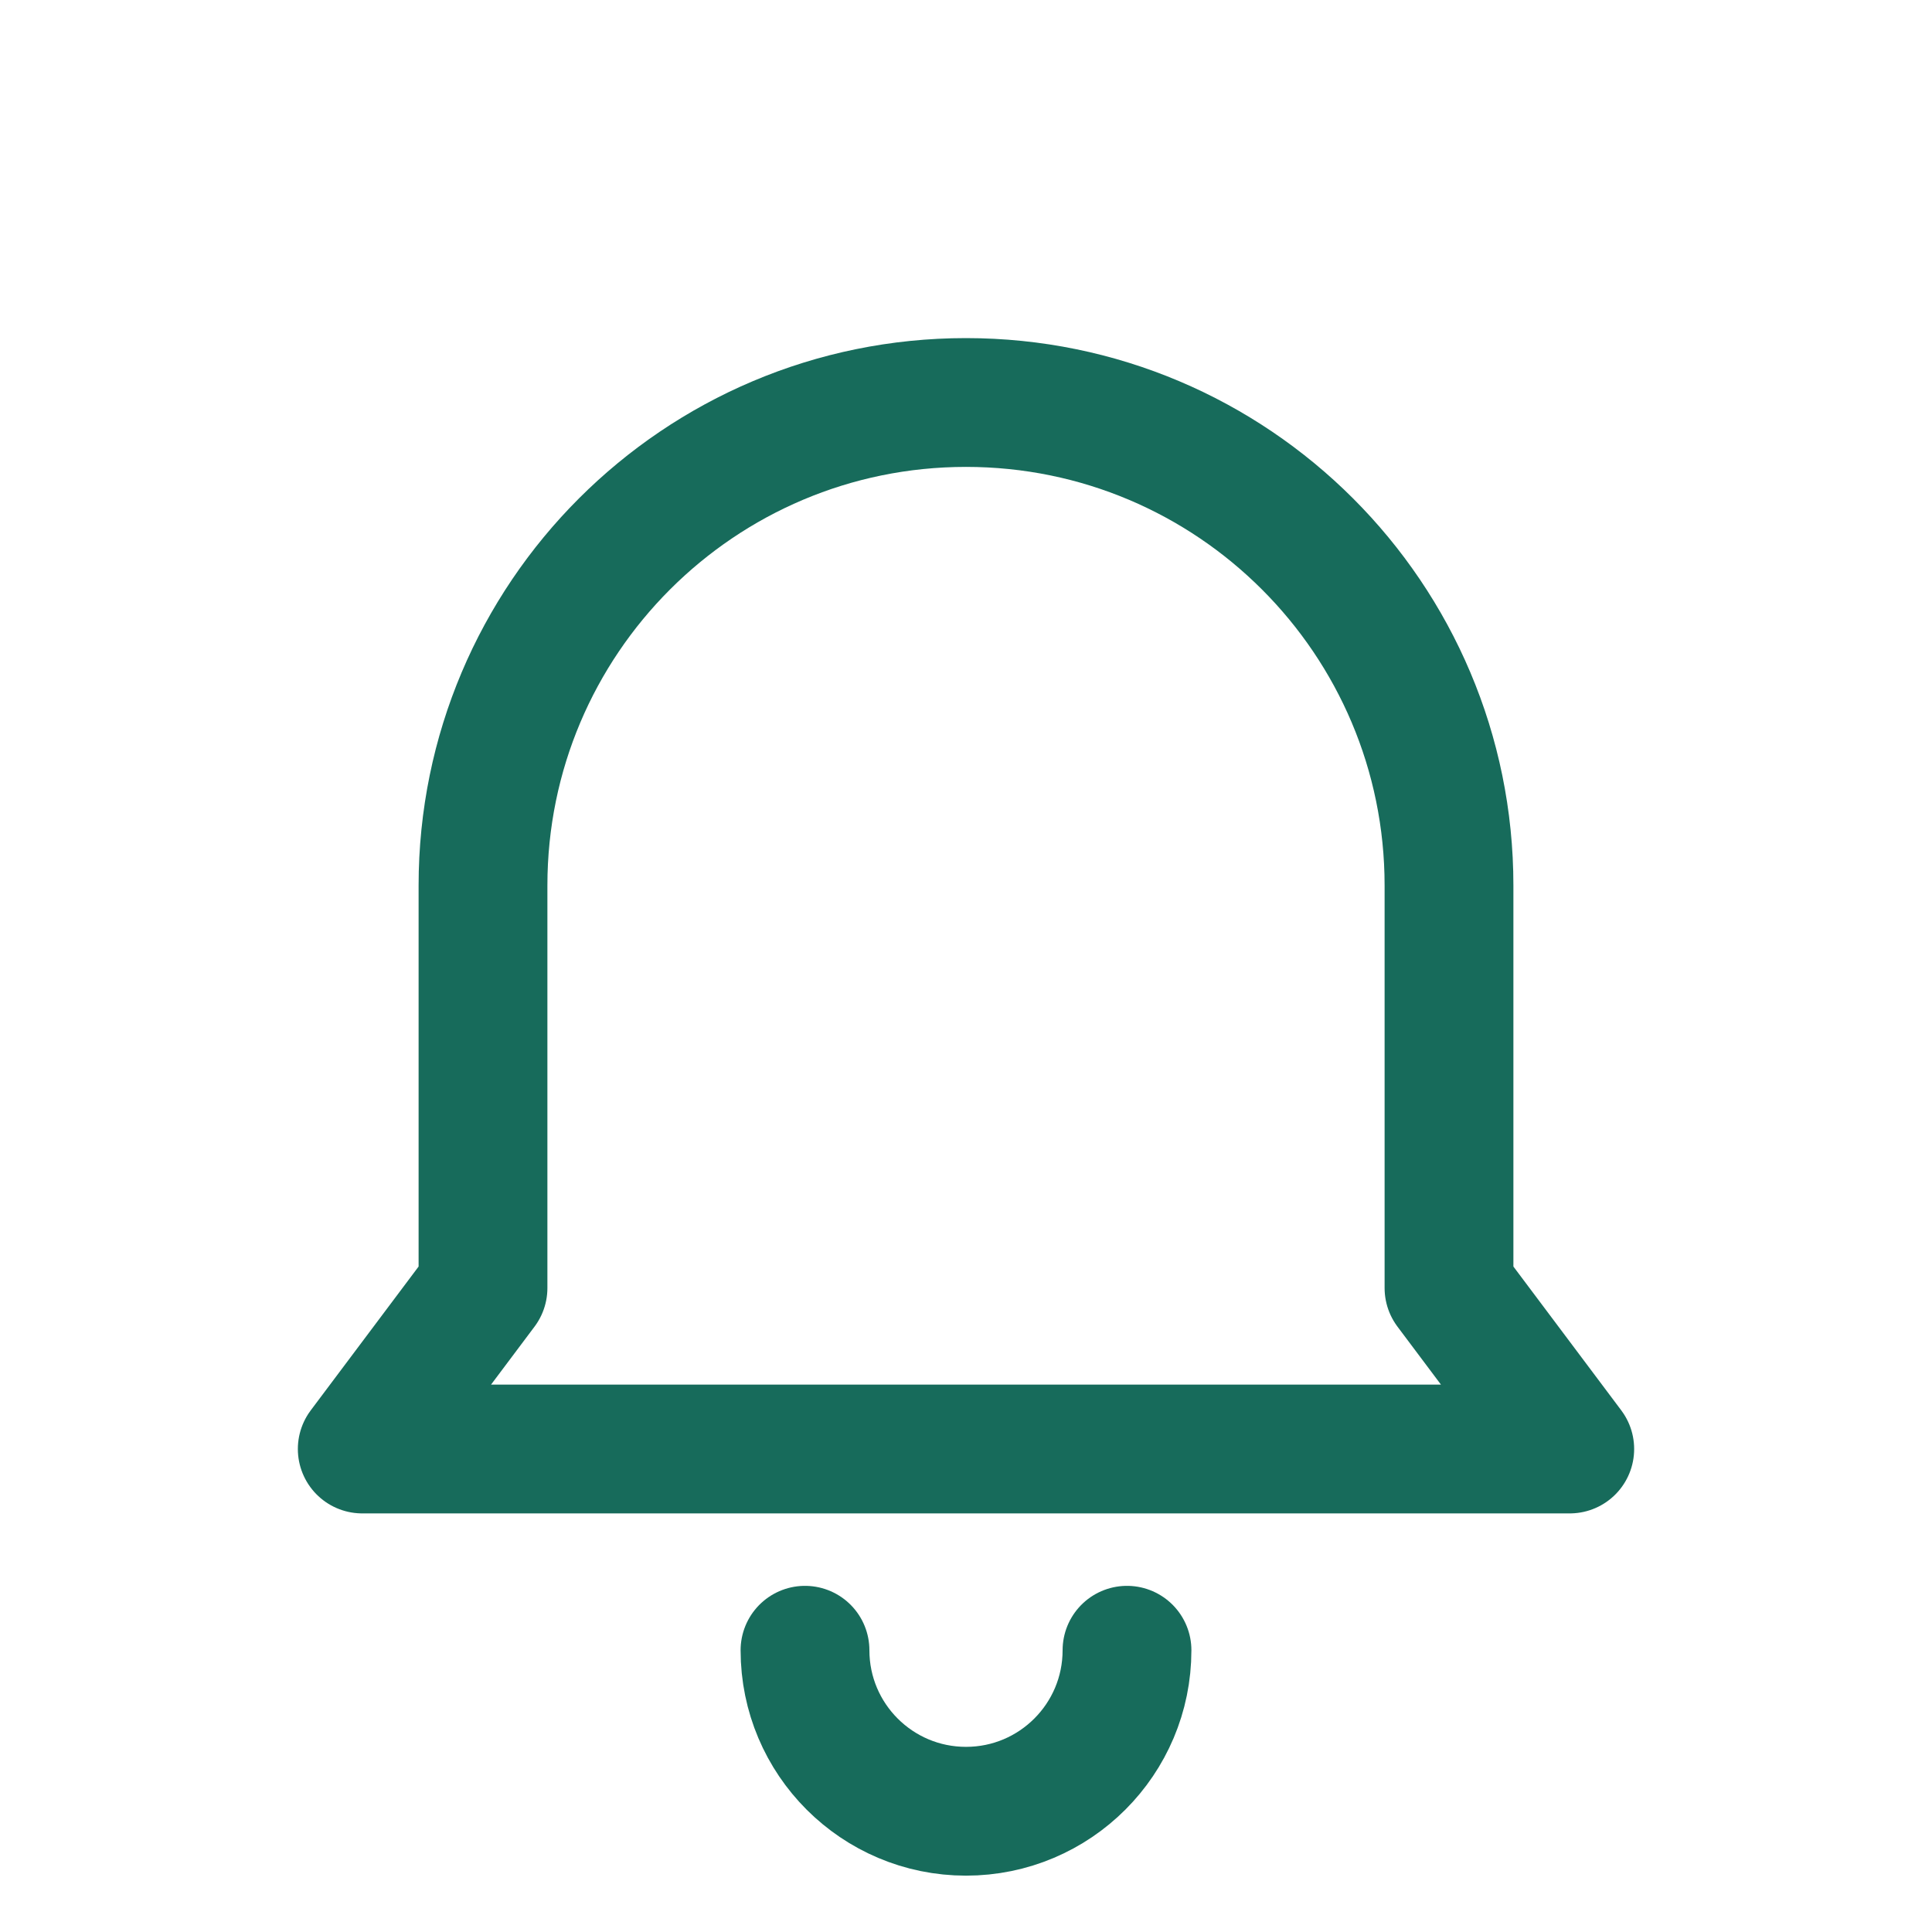
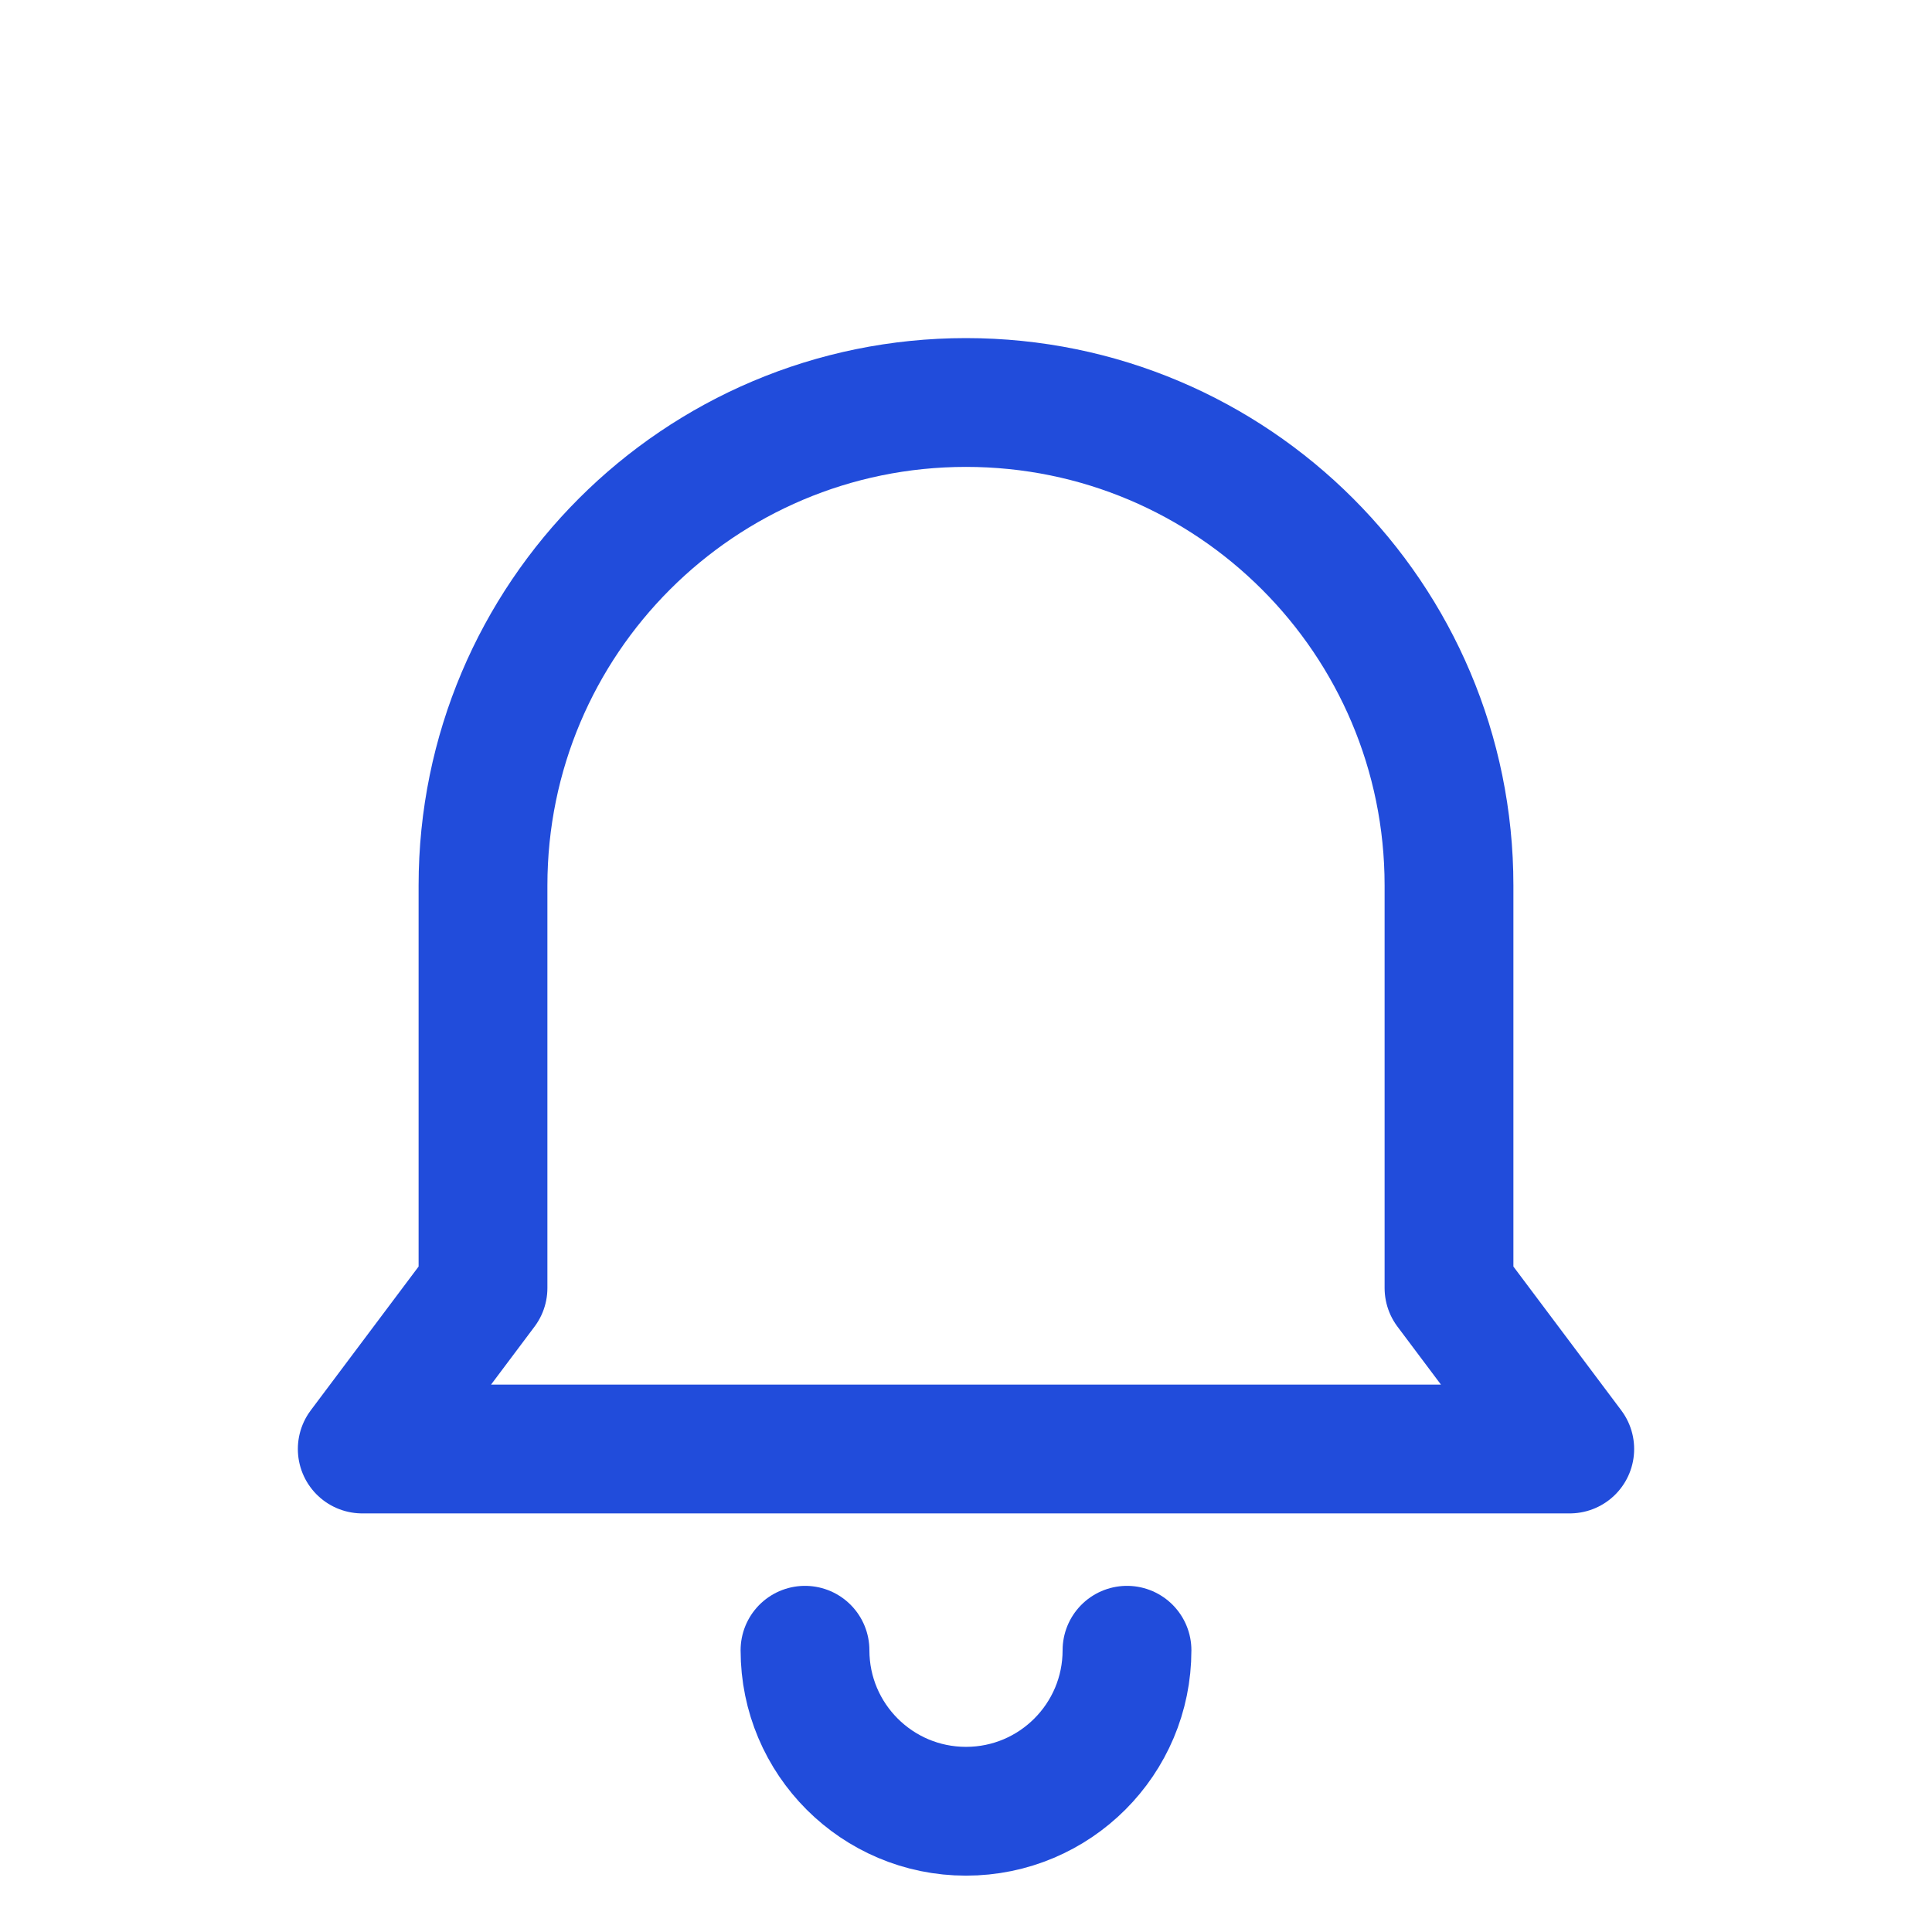
- <svg xmlns="http://www.w3.org/2000/svg" viewBox="0 0 24 24" fill="none" stroke="#176B5B" stroke-width="1.6" stroke-linecap="round" stroke-linejoin="round">
+ <svg xmlns="http://www.w3.org/2000/svg" viewBox="0 0 24 24" fill="none" stroke="#214CDB" stroke-width="1.6" stroke-linecap="round" stroke-linejoin="round">
  <path d="M6 16V11a6 6 0 0 1 12 0v5l1.5 2h-15z" />
  <path d="M10 20.5a2 2 0 0 0 4 0" />
</svg>
